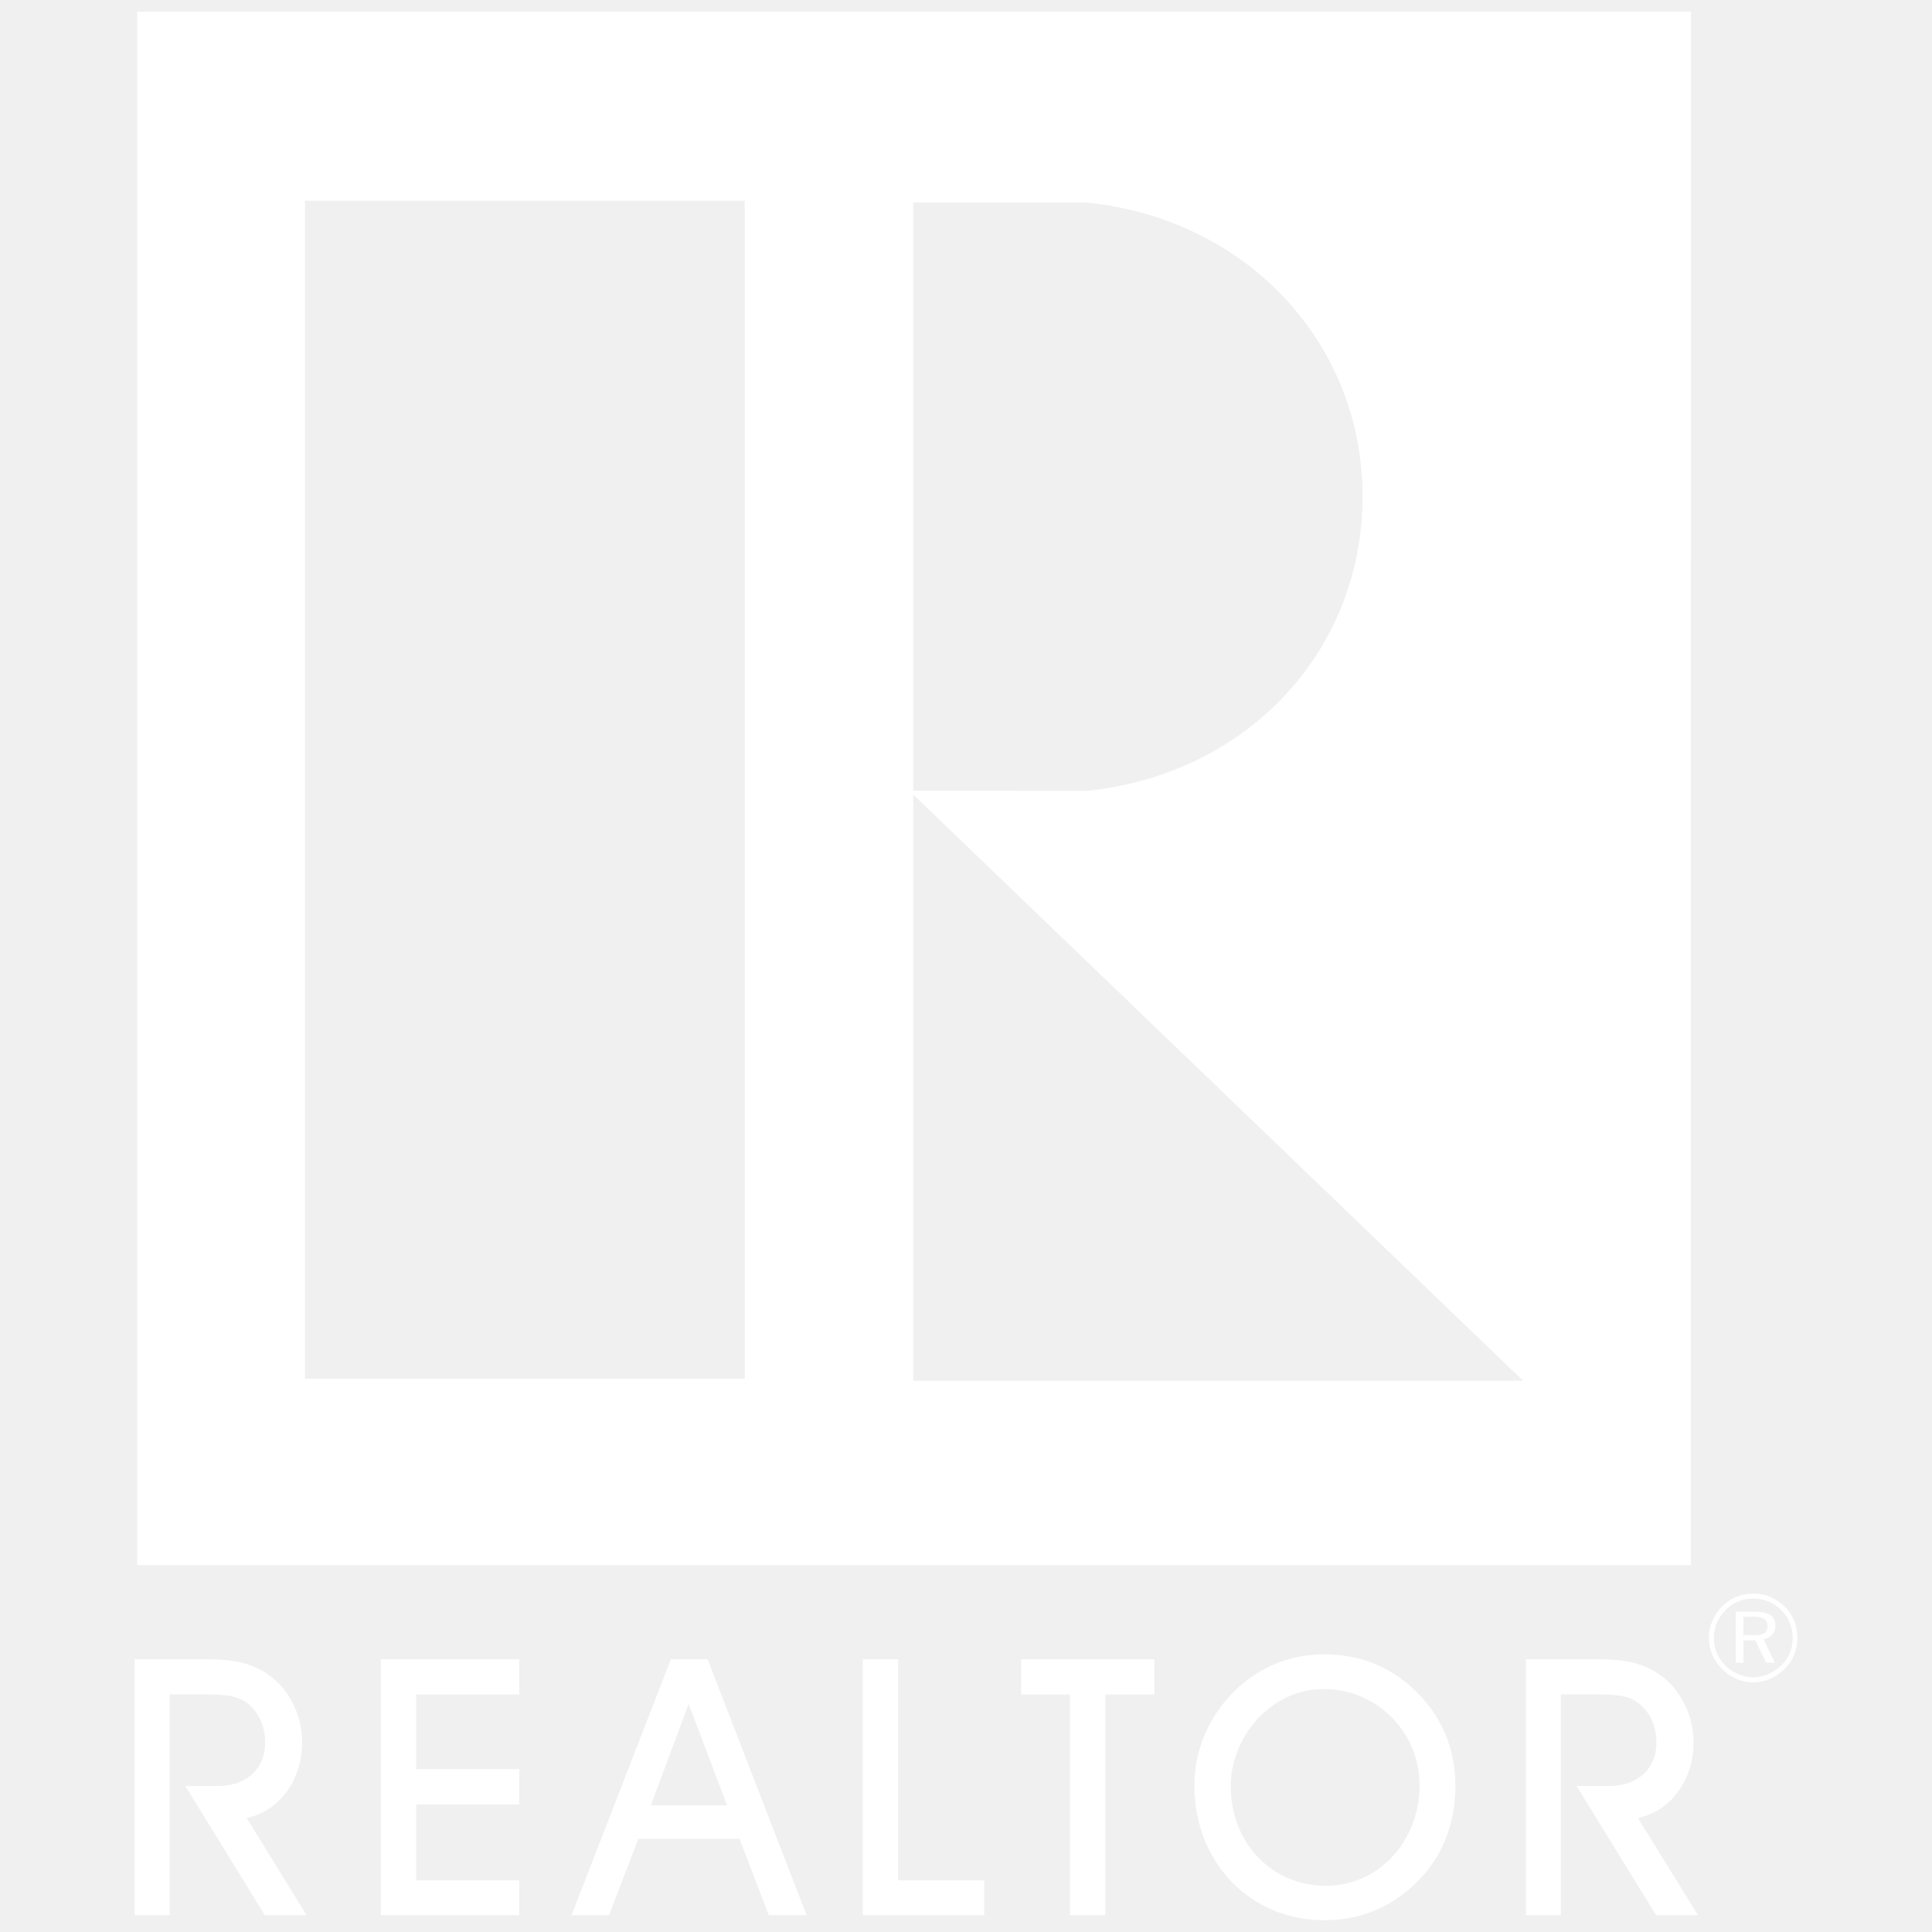
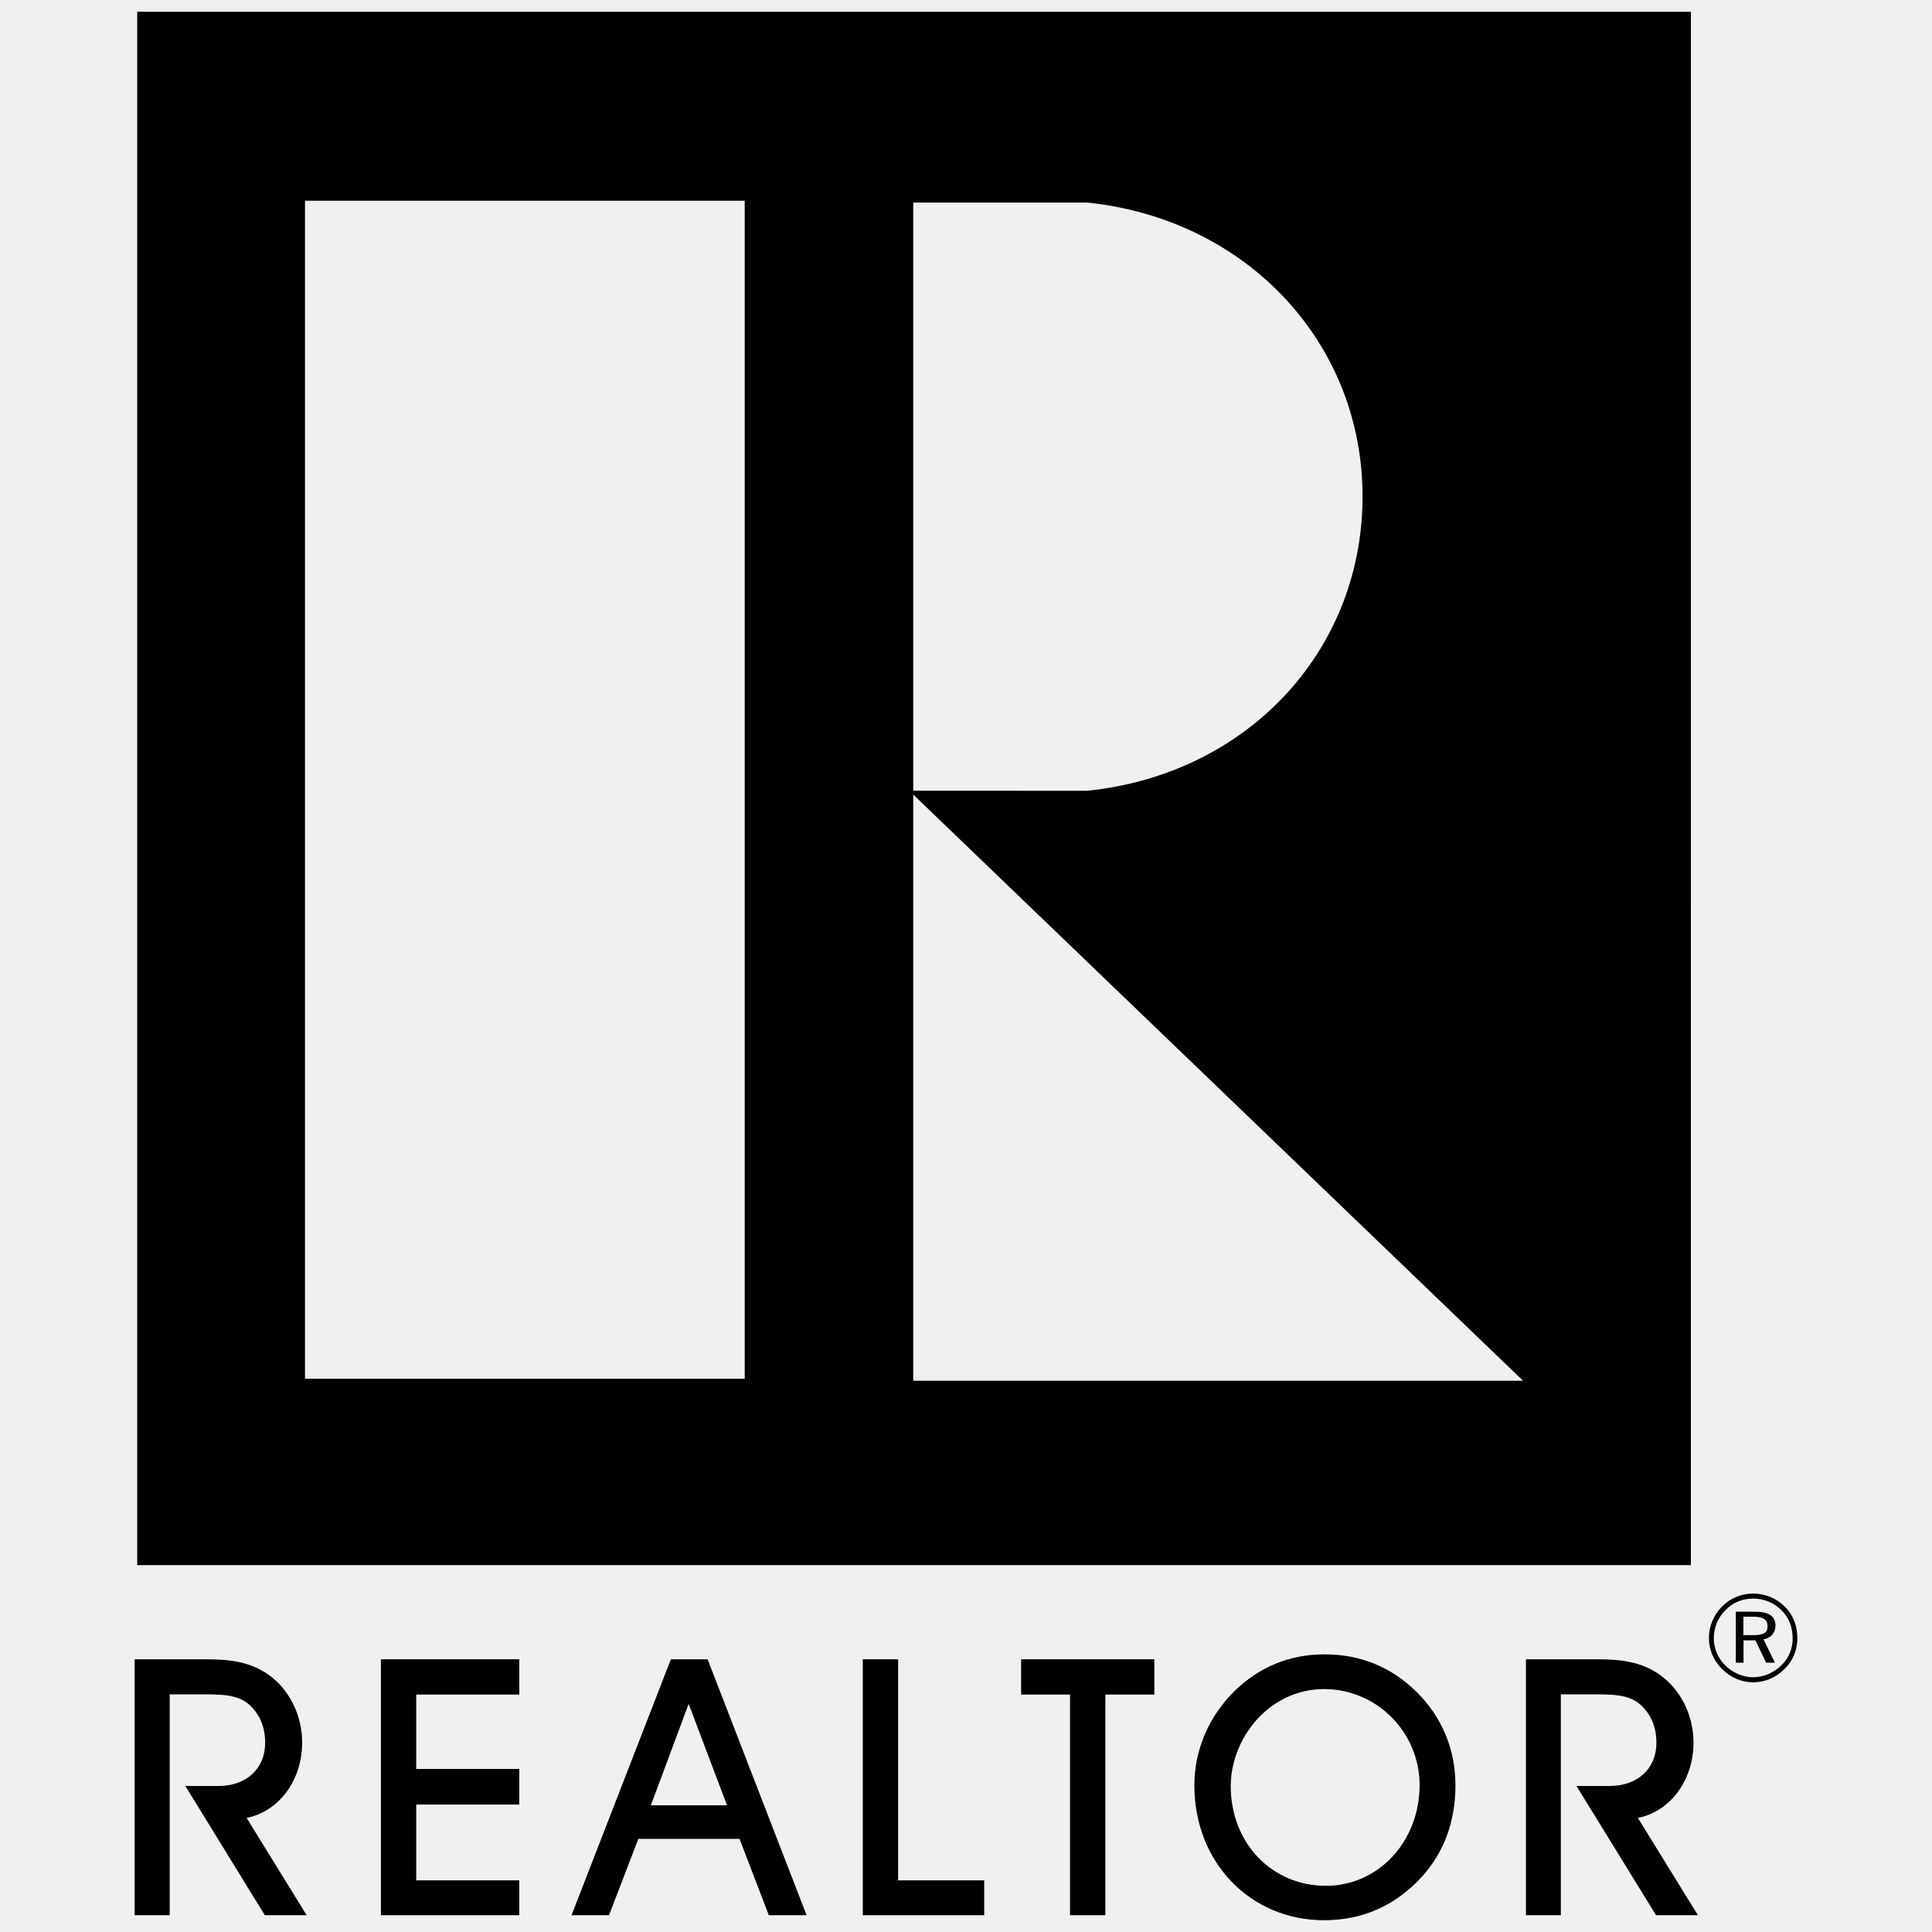
<svg xmlns="http://www.w3.org/2000/svg" version="1.1" id="realtorIcon" x="0px" y="0px" width="45px" height="45px" viewBox="0 0 45 45" enable-background="new 0 0 45 45" xml:space="preserve">
  <g>
-     <path fill="#FFFFFF" d="M41.354,37.865c0-0.225-0.158-0.326-0.487-0.326h-0.438v1.188h0.18v-0.52h0.277l0.25,0.52h0.205   l-0.266-0.545C41.25,38.156,41.354,38.027,41.354,37.865z M40.832,38.086h-0.225v-0.43h0.225c0.236,0,0.338,0.066,0.338,0.221   C41.17,38.037,41.066,38.086,40.832,38.086z" />
-     <path fill="#FFFFFF" d="M41.568,37.42c-0.196-0.195-0.451-0.303-0.734-0.303c-0.281,0-0.529,0.107-0.723,0.301   c-0.195,0.197-0.307,0.457-0.307,0.734c0,0.271,0.108,0.526,0.303,0.719c0.197,0.203,0.457,0.313,0.727,0.313   c0.271,0,0.532-0.108,0.734-0.315c0.195-0.188,0.296-0.438,0.296-0.72C41.864,37.868,41.764,37.607,41.568,37.42z M41.492,38.787   c-0.18,0.178-0.416,0.279-0.658,0.279c-0.243,0-0.473-0.103-0.646-0.271c-0.178-0.176-0.27-0.404-0.27-0.643   c0-0.244,0.096-0.476,0.275-0.652c0.168-0.174,0.394-0.266,0.64-0.266c0.251,0,0.481,0.092,0.659,0.27   c0.17,0.164,0.263,0.398,0.263,0.652C41.755,38.402,41.664,38.625,41.492,38.787z" />
+     <path d="M41.354,37.865c0-0.225-0.158-0.326-0.486-0.326H40.43v1.188h0.18v-0.52h0.277l0.25,0.52h0.204l-0.266-0.545   C41.25,38.156,41.354,38.027,41.354,37.865z M40.832,38.086h-0.225v-0.43h0.225c0.236,0,0.338,0.066,0.338,0.221   C41.17,38.037,41.066,38.086,40.832,38.086z" />
+     <path d="M41.568,37.42c-0.196-0.195-0.451-0.303-0.734-0.303c-0.281,0-0.529,0.107-0.723,0.301   c-0.195,0.197-0.307,0.457-0.307,0.734c0,0.271,0.107,0.525,0.303,0.719c0.197,0.203,0.457,0.313,0.727,0.313   c0.271,0,0.532-0.107,0.734-0.314c0.195-0.188,0.296-0.438,0.296-0.721C41.863,37.868,41.764,37.607,41.568,37.42z M41.492,38.787   c-0.18,0.178-0.416,0.279-0.658,0.279c-0.243,0-0.473-0.104-0.646-0.271c-0.178-0.176-0.27-0.404-0.27-0.643   c0-0.244,0.096-0.477,0.275-0.652c0.168-0.174,0.394-0.266,0.64-0.266c0.251,0,0.481,0.092,0.659,0.27   c0.17,0.164,0.263,0.398,0.263,0.652C41.755,38.402,41.664,38.625,41.492,38.787z" />
    <g>
      <g>
-         <path fill="#FFFFFF" d="M7.038,40.586c0-0.639-0.304-1.244-0.792-1.584c-0.422-0.293-0.883-0.354-1.446-0.354H3.136v5.961h0.817     v-5.144h0.694c0.516,0,0.888,0,1.162,0.244c0.246,0.229,0.367,0.521,0.367,0.885c0,0.603-0.438,1.005-1.09,1.005H4.317     l1.851,3.01h0.974l-1.397-2.265C6.495,42.191,7.038,41.471,7.038,40.586z" />
-         <polygon fill="#FFFFFF" points="8.872,44.609 12.095,44.609 12.095,43.797 9.695,43.797 9.695,42.031 12.095,42.031      12.095,41.203 9.695,41.203 9.695,39.469 12.095,39.469 12.095,38.648 8.872,38.648    " />
-         <path fill="#FFFFFF" d="M16.48,38.648h-0.854l-2.314,5.961h0.873l0.683-1.779h2.357l0.682,1.779h0.88l-2.272-5.875L16.48,38.648z      M16.934,42.049h-1.774l0.88-2.363L16.934,42.049z" />
-         <polygon fill="#FFFFFF" points="20.919,38.648 20.096,38.648 20.096,44.609 22.924,44.609 22.924,43.797 20.919,43.797    " />
-         <polygon fill="#FFFFFF" points="23.784,39.469 24.923,39.469 24.923,44.609 25.746,44.609 25.746,39.469 26.887,39.469      26.887,38.648 23.784,38.648    " />
-         <path fill="#FFFFFF" d="M30.852,38.533c-0.813,0-1.521,0.291-2.105,0.861c-0.598,0.594-0.928,1.373-0.928,2.194     c0,1.789,1.301,3.138,3.023,3.138c0.895,0,1.659-0.339,2.273-1.007c0.521-0.577,0.785-1.293,0.785-2.133     c0-0.842-0.314-1.596-0.914-2.185C32.4,38.826,31.684,38.533,30.852,38.533z M30.885,43.924c-1.267,0-2.219-1-2.219-2.324     c0-0.653,0.314-1.328,0.827-1.758c0.385-0.328,0.853-0.5,1.349-0.5c1.225,0,2.223,1.004,2.223,2.238     C33.064,42.893,32.105,43.924,30.885,43.924z" />
-         <path fill="#FFFFFF" d="M39.445,40.586c0-0.639-0.305-1.244-0.795-1.584c-0.42-0.293-0.881-0.354-1.447-0.354h-1.661v5.961h0.813     v-5.144h0.697c0.516,0,0.887,0,1.162,0.244c0.247,0.231,0.368,0.522,0.368,0.885c0,0.603-0.44,1.005-1.093,1.005h-0.768     l1.853,3.01h0.975l-1.399-2.265C38.902,42.191,39.445,41.471,39.445,40.586z" />
+         <path d="M7.038,40.586c0-0.639-0.304-1.244-0.792-1.584c-0.422-0.293-0.883-0.354-1.446-0.354H3.136v5.961h0.817v-5.145h0.694     c0.516,0,0.888,0,1.162,0.244c0.246,0.229,0.367,0.521,0.367,0.885c0,0.604-0.438,1.006-1.09,1.006H4.317l1.851,3.01h0.974     l-1.397-2.266C6.495,42.191,7.038,41.471,7.038,40.586z" />
+         <polygon points="8.872,44.609 12.095,44.609 12.095,43.797 9.695,43.797 9.695,42.031 12.095,42.031 12.095,41.203 9.695,41.203      9.695,39.469 12.095,39.469 12.095,38.648 8.872,38.648    " />
+         <path d="M16.48,38.648h-0.854l-2.314,5.961h0.873l0.683-1.779h2.357l0.682,1.779h0.88l-2.272-5.875L16.48,38.648z M16.934,42.049     H15.16l0.88-2.363L16.934,42.049z" />
+         <polygon points="20.919,38.648 20.096,38.648 20.096,44.609 22.924,44.609 22.924,43.797 20.919,43.797    " />
+         <polygon points="23.784,39.469 24.923,39.469 24.923,44.609 25.746,44.609 25.746,39.469 26.887,39.469 26.887,38.648      23.784,38.648    " />
+         <path d="M30.852,38.533c-0.813,0-1.521,0.291-2.104,0.861c-0.599,0.594-0.929,1.373-0.929,2.193c0,1.789,1.302,3.139,3.023,3.139     c0.895,0,1.659-0.34,2.273-1.008c0.521-0.576,0.785-1.293,0.785-2.133c0-0.842-0.314-1.596-0.914-2.186     C32.4,38.826,31.684,38.533,30.852,38.533z M30.885,43.924c-1.267,0-2.219-1-2.219-2.324c0-0.652,0.314-1.328,0.827-1.758     c0.385-0.328,0.853-0.5,1.349-0.5c1.225,0,2.223,1.004,2.223,2.238C33.064,42.893,32.105,43.924,30.885,43.924z" />
+         <path d="M39.445,40.586c0-0.639-0.305-1.244-0.795-1.584c-0.42-0.293-0.881-0.354-1.447-0.354h-1.661v5.961h0.813v-5.145h0.696     c0.517,0,0.888,0,1.162,0.244c0.247,0.23,0.368,0.521,0.368,0.885c0,0.604-0.439,1.006-1.094,1.006h-0.768l1.854,3.01h0.975     l-1.398-2.266C38.902,42.191,39.445,41.471,39.445,40.586z" />
      </g>
-       <path fill="#FFFFFF" d="M39.385,0.273H3.196v36.182h36.188L39.385,0.273L39.385,0.273z M21.271,4.718h4.049    c3.738,0.384,6.449,3.3,6.416,6.91c-0.033,3.577-2.715,6.413-6.416,6.791l-4.049-0.002V4.718z M17.346,32.113H7.104V4.675h10.242    V32.113L17.346,32.113z M21.271,32.16V18.507L35.475,32.16H21.271L21.271,32.16z" />
+       <path d="M39.385,0.273H3.196v36.182h36.188L39.385,0.273L39.385,0.273z M21.271,4.718h4.049c3.738,0.384,6.449,3.3,6.416,6.91    c-0.033,3.577-2.715,6.413-6.416,6.791l-4.049-0.002V4.718z M17.346,32.113H7.104V4.675h10.242V32.113L17.346,32.113z     M21.271,32.16V18.507L35.475,32.16H21.271L21.271,32.16z" />
    </g>
  </g>
</svg>
